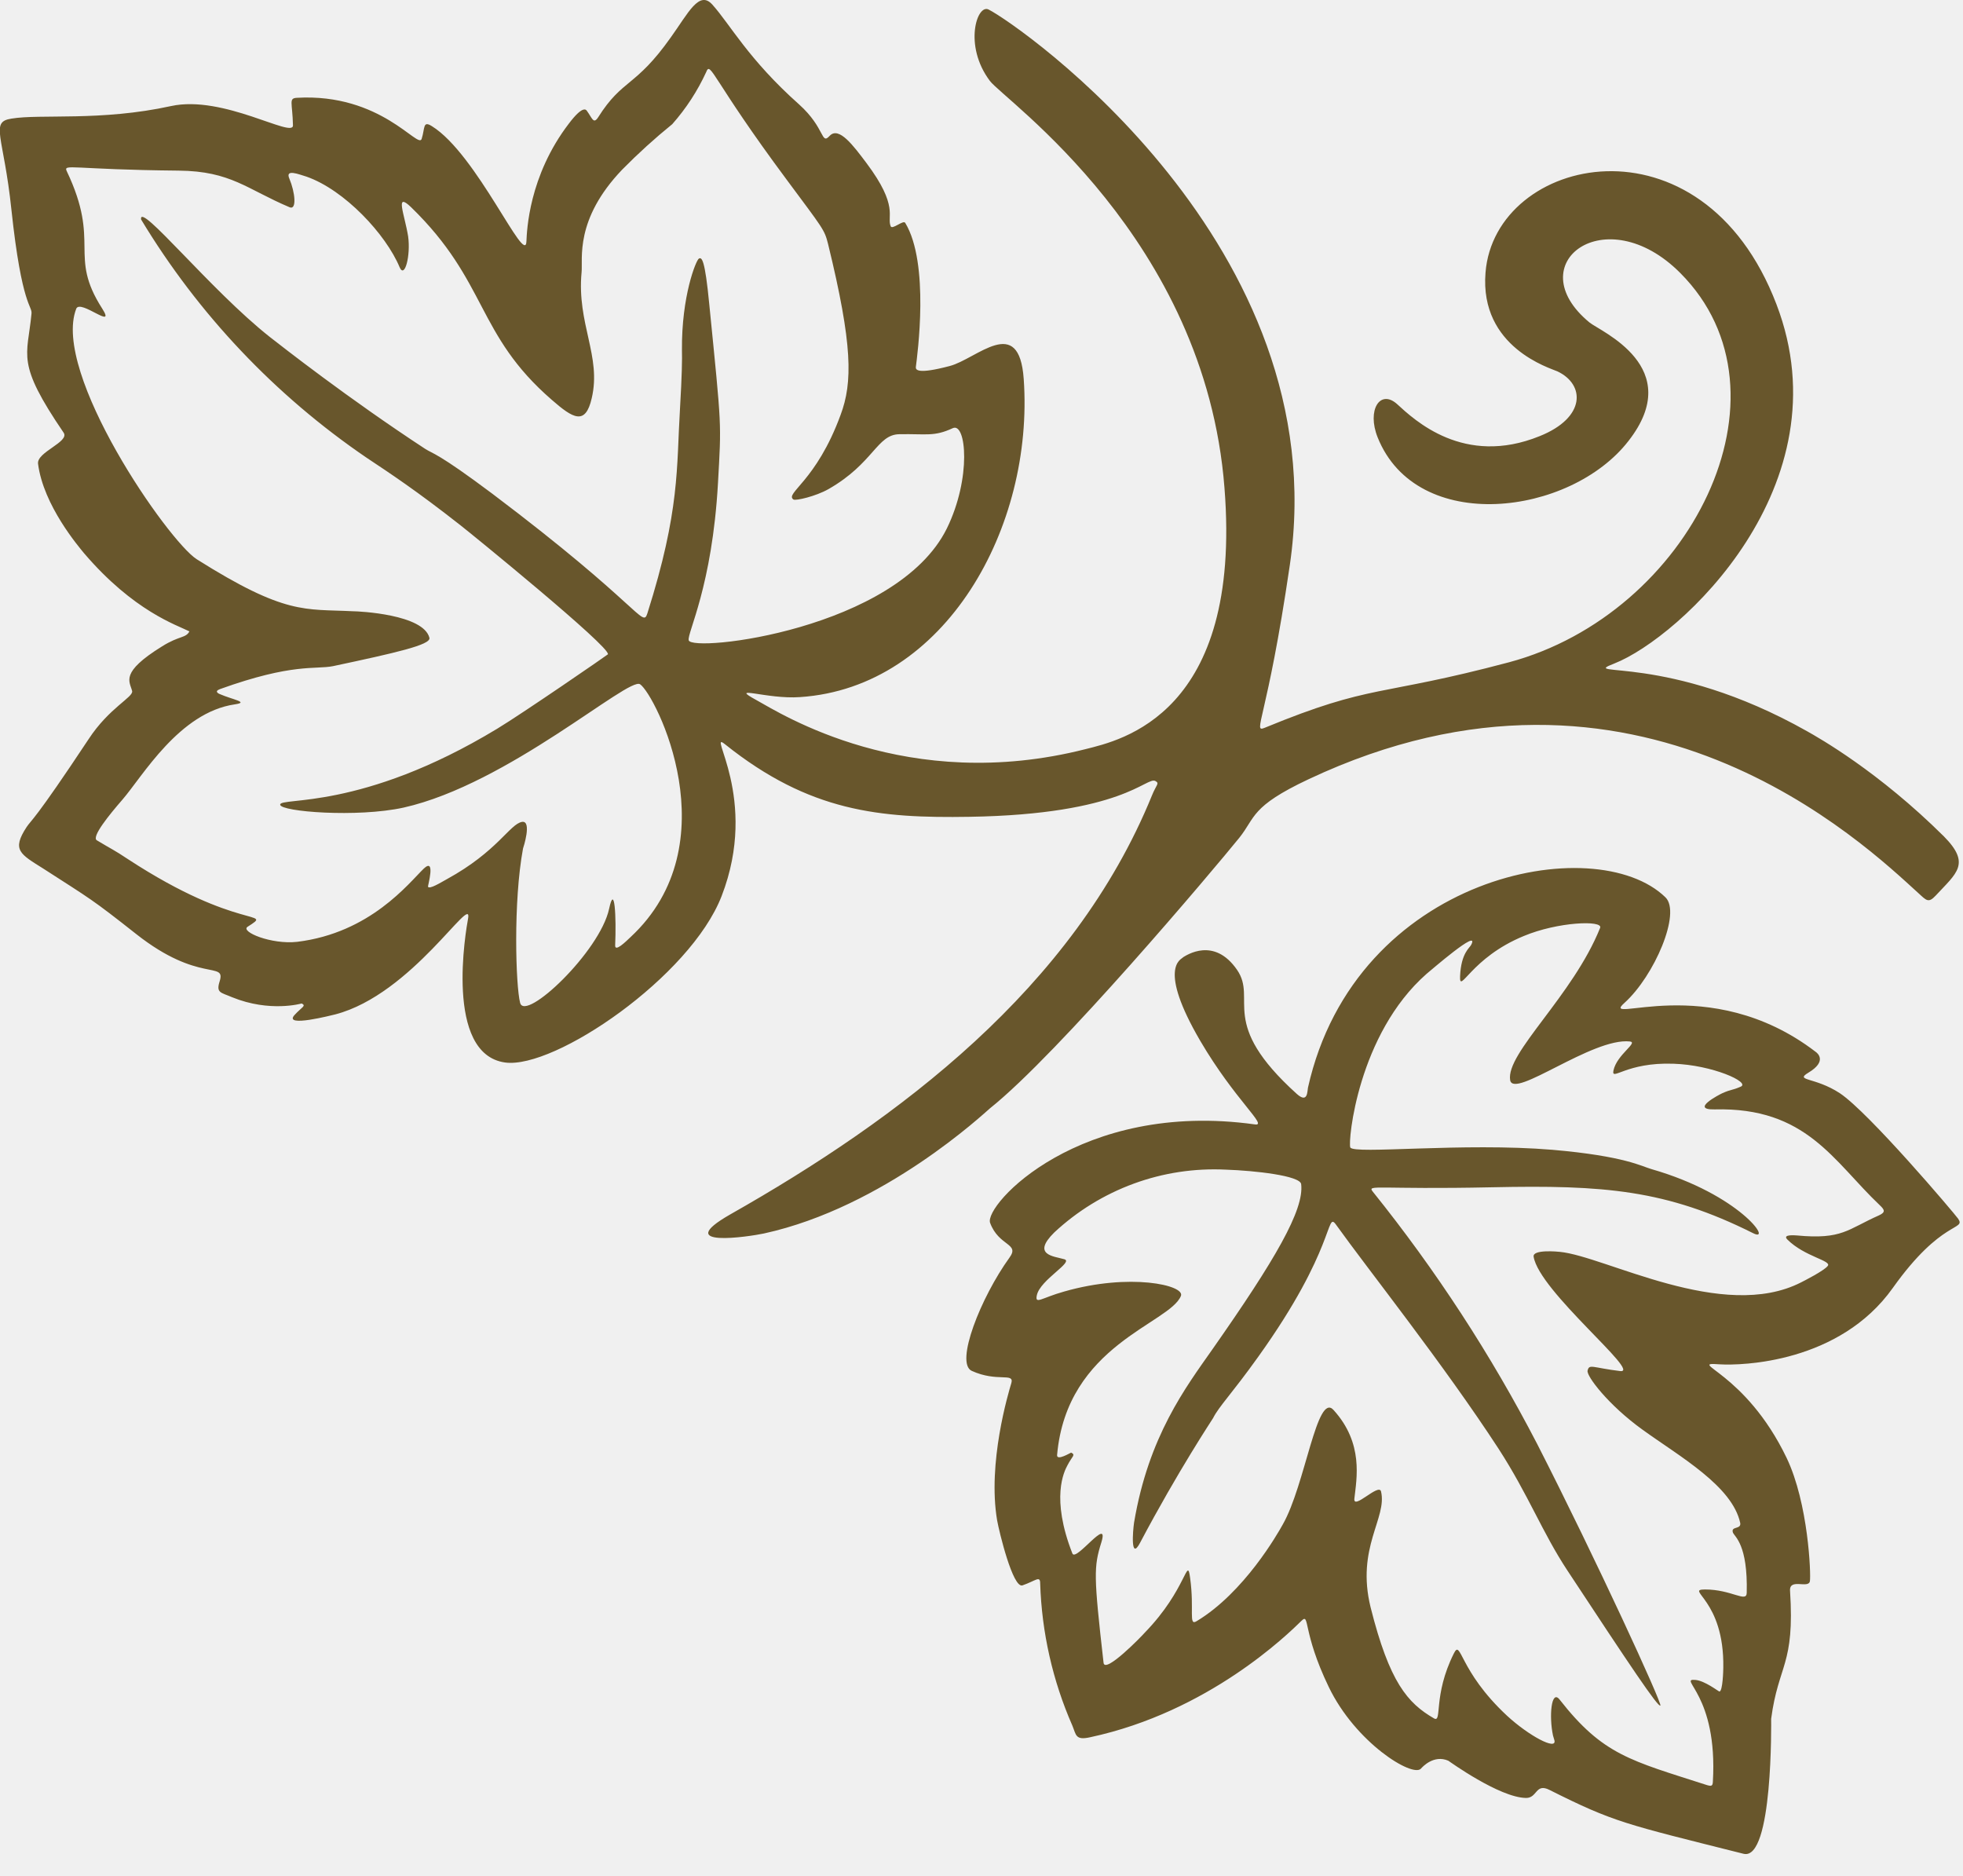
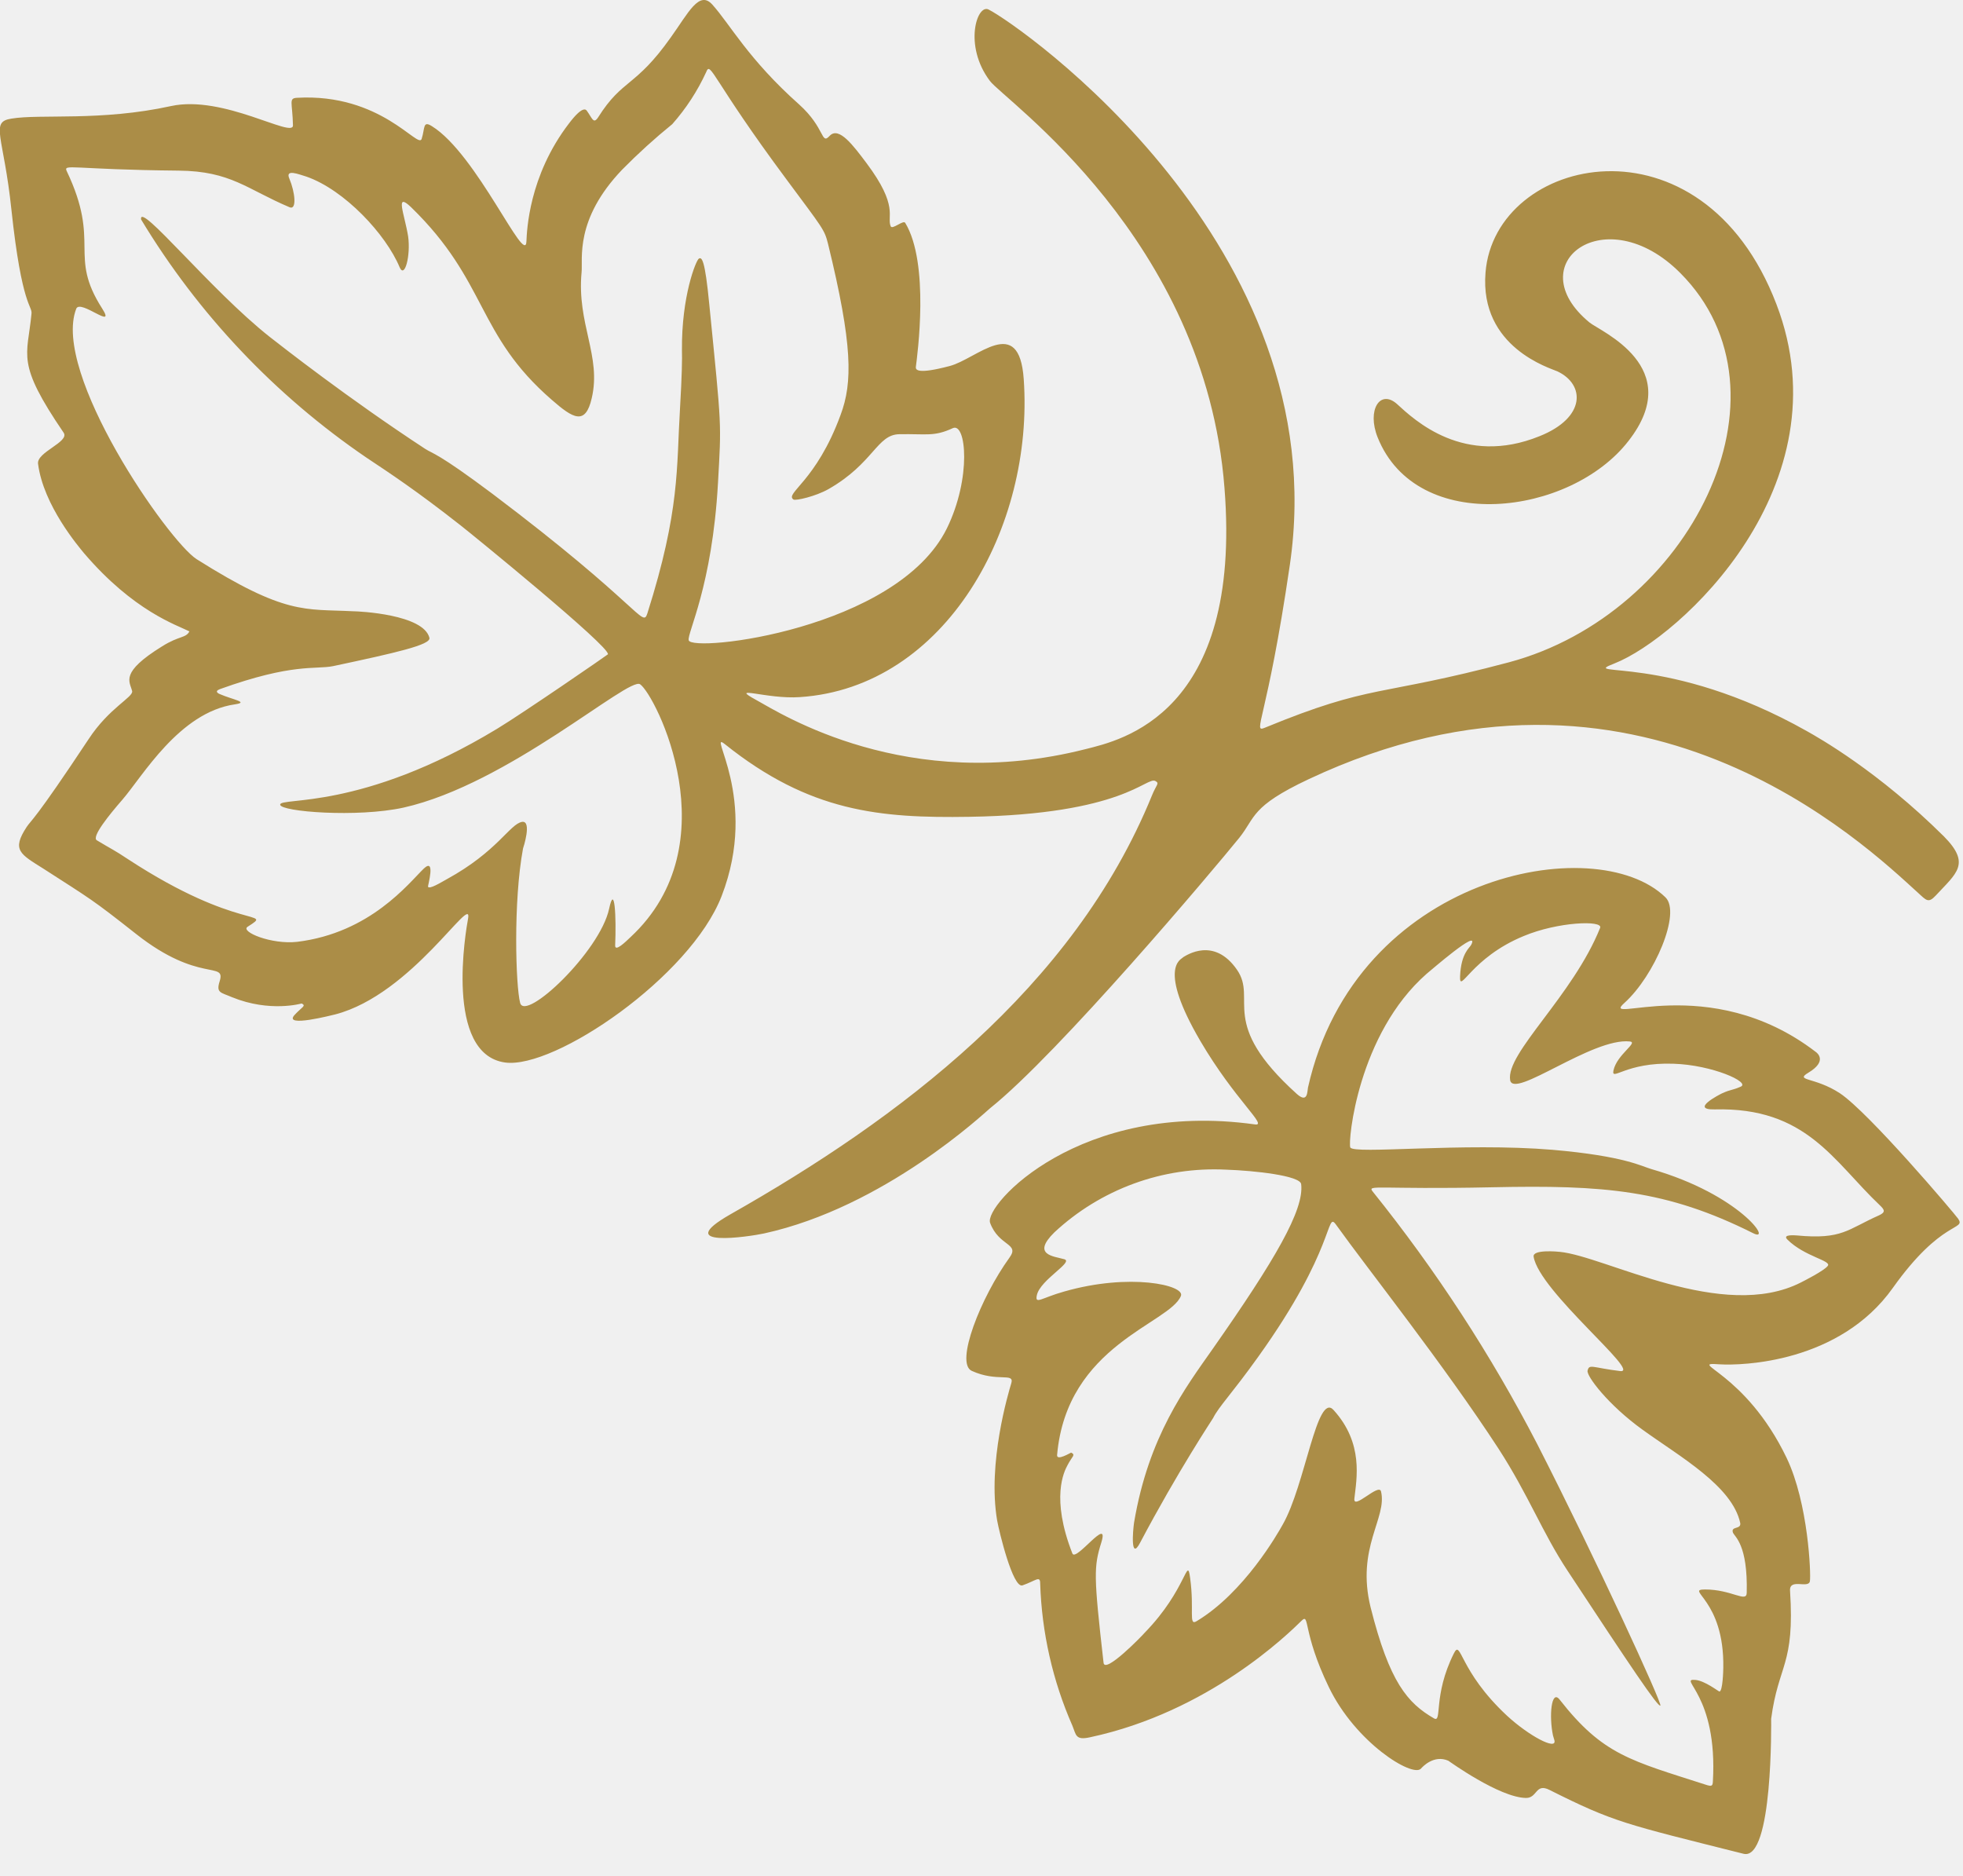
<svg xmlns="http://www.w3.org/2000/svg" width="45" height="43" viewBox="0 0 45 43" fill="none">
  <g clip-path="url(#clip0_10227_61511)">
-     <path fill-rule="evenodd" clip-rule="evenodd" d="M4.338 14.471C4.055 14.327 3.068 14.016 1.926 12.68C1.809 12.536 0.994 11.588 0.872 10.629C0.839 10.363 1.598 10.13 1.46 9.92C0.356 8.301 0.628 8.179 0.722 7.192C0.744 7.004 0.5 7.043 0.262 4.809C0.085 3.112 -0.237 2.796 0.262 2.719C0.927 2.608 2.308 2.785 3.922 2.431C5.119 2.17 6.722 3.179 6.716 2.874C6.705 2.353 6.611 2.253 6.805 2.242C8.735 2.131 9.589 3.428 9.666 3.184C9.744 2.941 9.689 2.758 9.899 2.891C10.931 3.528 12.051 6.139 12.068 5.529C12.079 5.302 12.117 4.038 13.043 2.83C13.354 2.419 13.432 2.508 13.454 2.541C13.576 2.708 13.604 2.857 13.714 2.686C14.274 1.799 14.563 2.009 15.378 0.856C15.777 0.302 16.027 -0.236 16.332 0.108C16.736 0.557 17.158 1.361 18.317 2.392C18.927 2.941 18.816 3.334 19.021 3.112C19.232 2.891 19.564 3.34 19.864 3.739C20.612 4.737 20.324 4.958 20.418 5.186C20.452 5.274 20.707 5.036 20.751 5.108C21.317 6.039 21.028 8.151 20.995 8.412C20.989 8.473 21.017 8.589 21.771 8.39C22.392 8.229 23.363 7.181 23.468 8.689C23.707 12.071 21.683 15.757 18.339 15.979C17.579 16.034 16.675 15.685 17.346 16.051C17.89 16.35 20.79 18.213 24.888 17.171C25.681 16.971 28.481 16.378 28.07 11.184C27.627 5.452 23.008 2.286 22.692 1.854C22.082 1.045 22.398 0.08 22.664 0.219C23.357 0.568 30.643 5.624 29.568 12.952C29.047 16.511 28.703 16.799 28.991 16.683C31.481 15.657 31.575 15.984 34.592 15.181C38.739 14.072 41.279 9.022 38.517 6.256C36.804 4.537 34.802 6.045 36.438 7.392C36.688 7.597 38.656 8.412 37.331 10.108C36 11.827 32.479 12.27 31.581 10.025C31.331 9.399 31.636 8.916 32.024 9.26C32.429 9.631 33.56 10.701 35.296 9.997C36.36 9.571 36.338 8.811 35.701 8.512C35.545 8.44 33.915 7.968 34.054 6.25C34.264 3.567 39.011 2.492 40.724 6.976C42.316 11.134 38.501 14.621 37.009 15.208C36.144 15.546 38.229 14.959 41.423 16.76C41.7 16.916 43.059 17.681 44.562 19.172C45.188 19.804 44.85 20.014 44.373 20.53C44.207 20.707 44.162 20.641 43.979 20.474C42.759 19.366 37.536 14.31 29.995 17.863C28.664 18.49 28.786 18.734 28.409 19.205C27.816 19.937 24.267 24.15 22.697 25.403C22.564 25.514 20.274 27.67 17.513 28.274C17.18 28.346 15.372 28.618 16.742 27.836C20.596 25.652 24.605 22.659 26.407 18.235C26.507 17.985 26.59 17.958 26.485 17.902C26.279 17.797 25.753 18.667 22.221 18.723C20.169 18.756 18.561 18.612 16.62 17.06C16.182 16.705 17.413 18.296 16.542 20.541C15.827 22.387 12.716 24.51 11.579 24.355C10.182 24.161 10.681 21.317 10.731 21.051C10.836 20.452 9.445 22.792 7.687 23.252C7.615 23.268 6.489 23.562 6.75 23.268C6.922 23.08 7.027 23.058 6.916 23.002C6.911 23.002 6.19 23.213 5.319 22.858C5.064 22.747 4.948 22.764 5.036 22.492C5.18 22.021 4.565 22.548 3.123 21.411C2.097 20.602 2.092 20.619 1 19.915C0.462 19.576 0.262 19.488 0.611 18.956C0.722 18.789 0.778 18.834 2.031 16.943C2.502 16.223 3.062 15.979 3.029 15.84C2.974 15.618 2.741 15.419 3.717 14.815C4.116 14.565 4.26 14.632 4.343 14.471M15.633 8.024C15.622 6.788 15.955 5.967 16.021 5.928C16.088 5.89 16.16 5.94 16.259 6.971C16.548 9.87 16.537 9.654 16.459 11.073C16.326 13.445 15.749 14.51 15.788 14.676C15.855 14.964 20.557 14.432 21.705 12.115C22.276 10.951 22.148 9.676 21.843 9.814C21.411 10.014 21.245 9.942 20.618 9.953C20.102 9.959 20.03 10.618 18.993 11.211C18.699 11.378 18.239 11.483 18.189 11.45C17.984 11.306 18.71 11.04 19.27 9.51C19.548 8.767 19.548 7.902 18.982 5.59C18.899 5.258 18.866 5.241 18.04 4.127C16.309 1.799 16.293 1.383 16.188 1.654C15.988 2.088 15.727 2.489 15.411 2.846C15.009 3.172 14.626 3.52 14.263 3.888C13.165 5.036 13.365 5.94 13.332 6.244C13.221 7.425 13.792 8.162 13.565 9.127C13.421 9.759 13.138 9.593 12.65 9.166C10.909 7.658 11.186 6.461 9.422 4.748C9.045 4.387 9.273 4.908 9.356 5.418C9.417 5.856 9.278 6.394 9.162 6.128C8.846 5.369 7.898 4.354 7.027 4.049C6.844 3.994 6.533 3.866 6.633 4.094C6.766 4.41 6.805 4.814 6.644 4.753C5.657 4.337 5.297 3.922 4.094 3.911C1.648 3.888 1.443 3.744 1.532 3.927C2.319 5.585 1.554 5.84 2.341 7.07C2.674 7.591 1.842 6.849 1.748 7.076C1.177 8.545 3.855 12.403 4.51 12.819C6.55 14.105 6.983 13.955 8.086 14.011C8.236 14.011 9.711 14.083 9.844 14.621C9.883 14.781 9.068 14.964 7.637 15.269C7.221 15.352 6.722 15.192 5.042 15.796C4.898 15.851 5.02 15.901 5.031 15.907C5.336 16.04 5.718 16.095 5.386 16.145C4.11 16.328 3.267 17.797 2.807 18.329C2.508 18.673 2.092 19.183 2.219 19.261C2.585 19.482 2.591 19.466 2.94 19.698C5.485 21.361 6.295 20.846 5.674 21.245C5.508 21.356 6.217 21.655 6.811 21.589C8.491 21.384 9.367 20.247 9.716 19.909C9.994 19.648 9.805 20.308 9.811 20.325C9.844 20.391 10.093 20.236 10.243 20.153C11.408 19.515 11.685 18.889 11.968 18.839C12.201 18.806 11.995 19.438 11.99 19.449C11.762 20.674 11.823 22.603 11.923 22.986C12.034 23.435 13.753 21.816 13.964 20.829C14.091 20.236 14.13 21.018 14.102 21.672C14.097 21.827 14.341 21.589 14.452 21.483C16.759 19.344 15.028 15.929 14.674 15.685C14.413 15.502 11.652 17.974 9.251 18.512C8.191 18.745 6.434 18.606 6.423 18.446C6.406 18.263 8.275 18.595 11.396 16.705C11.984 16.35 13.931 15.009 13.936 14.998C13.997 14.831 10.787 12.22 10.559 12.043C9.544 11.245 8.934 10.845 8.402 10.491C6.307 9.063 4.544 7.201 3.234 5.03C3.179 4.598 4.826 6.649 6.179 7.719C6.456 7.935 7.981 9.133 9.75 10.291C9.922 10.402 10.027 10.374 11.286 11.317C14.696 13.889 14.729 14.404 14.84 14.061C15.594 11.683 15.505 10.724 15.589 9.354C15.633 8.606 15.639 8.229 15.633 8.024ZM27.111 21.949C27.2 21.894 27.832 21.467 28.359 22.232C28.83 22.919 27.91 23.435 29.729 25.076C29.984 25.303 29.967 25.009 29.984 24.931C31.076 20.053 36.577 19.006 38.179 20.569C38.545 20.924 37.924 22.37 37.242 22.986C36.632 23.529 39.172 22.232 41.623 24.111C41.656 24.133 41.9 24.322 41.456 24.588C41.135 24.782 41.6 24.682 42.177 25.059C42.843 25.502 44.794 27.803 44.889 27.936C45.072 28.208 44.512 27.947 43.392 29.521C42.172 31.24 39.937 31.306 39.416 31.273C38.639 31.218 40.004 31.434 40.957 33.419C41.456 34.461 41.517 36.09 41.49 36.246C41.456 36.423 41.018 36.168 41.035 36.462C41.146 38.18 40.769 38.142 40.602 39.4C40.602 39.444 40.647 42.659 39.97 42.493C37.236 41.806 37.004 41.773 35.523 41.03C35.196 40.863 35.246 41.218 34.98 41.213C34.37 41.202 33.227 40.376 33.2 40.359C32.867 40.215 32.606 40.503 32.573 40.542C32.379 40.747 31.076 39.949 30.46 38.668C29.851 37.404 30.028 36.966 29.839 37.149C29.523 37.46 27.705 39.239 24.993 39.821C24.649 39.899 24.671 39.766 24.583 39.555C24.131 38.526 23.881 37.419 23.845 36.295C23.845 36.107 23.745 36.234 23.44 36.34C23.219 36.417 22.902 35.098 22.858 34.849C22.636 33.535 23.113 31.938 23.185 31.7C23.252 31.456 22.858 31.689 22.276 31.423C21.888 31.245 22.481 29.743 23.141 28.828C23.385 28.496 22.897 28.573 22.697 28.03C22.553 27.626 24.749 25.214 28.769 25.774C29.074 25.818 28.314 25.22 27.516 23.861C26.535 22.182 27.072 21.993 27.117 21.949M30.621 28.064C30.399 27.764 30.621 28.618 28.847 31.096C28.237 31.95 27.943 32.238 27.81 32.504C27.799 32.526 27.011 33.707 26.135 35.364C25.913 35.785 25.969 35.098 25.997 34.904C26.329 32.92 27.183 31.8 27.793 30.93C29.235 28.873 29.9 27.731 29.828 27.143C29.806 26.949 28.764 26.833 28.104 26.811C27.384 26.775 26.665 26.884 25.989 27.132C25.313 27.38 24.693 27.761 24.167 28.252C23.646 28.767 24.156 28.795 24.389 28.862C24.644 28.917 23.84 29.333 23.768 29.693C23.723 29.91 23.878 29.749 24.394 29.605C25.902 29.172 27.167 29.46 27.072 29.704C26.817 30.342 24.455 30.824 24.233 33.352C24.222 33.496 24.544 33.297 24.555 33.297C24.666 33.352 24.577 33.38 24.472 33.585C24.394 33.729 24.084 34.333 24.583 35.608C24.66 35.813 25.437 34.732 25.248 35.353C25.071 35.919 25.071 36.113 25.298 38.114C25.326 38.38 26.185 37.493 26.241 37.426C27.211 36.429 27.211 35.636 27.283 36.174C27.383 36.9 27.239 37.282 27.433 37.16C28.52 36.506 29.291 35.154 29.407 34.943C29.923 34.039 30.189 31.894 30.571 32.321C31.265 33.086 31.098 33.895 31.048 34.35C31.015 34.627 31.603 33.995 31.658 34.184C31.808 34.793 31.081 35.47 31.42 36.844C31.852 38.563 32.268 39.039 32.873 39.389C33.067 39.5 32.845 38.868 33.327 37.903C33.499 37.554 33.433 38.291 34.547 39.328C35.046 39.788 35.69 40.132 35.634 39.893L35.601 39.782C35.507 39.339 35.562 38.718 35.751 38.956C36.749 40.231 37.375 40.353 39.133 40.919C39.233 40.947 39.261 40.941 39.266 40.841C39.383 38.84 38.456 38.474 38.861 38.507C39.083 38.524 39.394 38.773 39.416 38.773C39.493 38.773 39.505 38.275 39.505 38.23C39.532 36.656 38.617 36.44 39.083 36.434C39.699 36.434 40.037 36.745 40.042 36.512C40.07 35.403 39.765 35.226 39.726 35.131C39.671 34.976 39.92 35.065 39.893 34.91C39.71 34.062 38.512 33.391 37.658 32.775C36.865 32.205 36.36 31.534 36.394 31.417C36.432 31.256 36.505 31.351 37.142 31.428C37.641 31.484 35.285 29.599 35.157 28.806C35.129 28.634 35.712 28.69 35.756 28.695C36.798 28.795 39.493 30.314 41.29 29.394C41.345 29.366 41.817 29.128 41.9 29.017C41.994 28.895 41.368 28.806 40.974 28.413C40.846 28.285 41.168 28.319 41.19 28.319C42.233 28.418 42.349 28.18 43.075 27.858C43.231 27.786 43.203 27.731 43.092 27.626C42.028 26.617 41.412 25.375 39.305 25.43C38.728 25.441 39.432 25.081 39.482 25.059C39.693 24.965 39.699 24.998 39.904 24.909C40.137 24.809 39.249 24.41 38.362 24.383C37.275 24.344 36.937 24.793 36.987 24.538C37.065 24.172 37.564 23.895 37.364 23.873C36.505 23.778 34.697 25.203 34.619 24.76C34.514 24.139 36.055 22.831 36.682 21.267C36.749 21.09 35.712 21.129 34.93 21.456C33.715 21.955 33.455 22.808 33.471 22.376C33.494 21.844 33.693 21.727 33.727 21.655C33.932 21.256 32.784 22.259 32.706 22.32C31.126 23.706 30.898 26.168 30.954 26.301C31.026 26.467 33.532 26.184 35.59 26.356C37.253 26.5 37.641 26.739 37.863 26.8C39.887 27.382 40.647 28.496 40.192 28.269C38.201 27.271 36.765 27.16 34.203 27.215C31.581 27.271 31.331 27.143 31.47 27.315C32.916 29.114 34.179 31.053 35.24 33.102C36.599 35.763 38.107 39.051 38.063 39.095C38.013 39.145 37.364 38.175 35.933 36.002C35.357 35.131 35.041 34.272 34.353 33.208C33.089 31.268 31.387 29.133 30.621 28.064Z" fill="#68562C" />
+     <path fill-rule="evenodd" clip-rule="evenodd" d="M4.338 14.471C4.055 14.327 3.068 14.016 1.926 12.68C1.809 12.536 0.994 11.588 0.872 10.629C0.839 10.363 1.598 10.13 1.46 9.92C0.356 8.301 0.628 8.179 0.722 7.192C0.744 7.004 0.5 7.043 0.262 4.809C0.085 3.112 -0.237 2.796 0.262 2.719C0.927 2.608 2.308 2.785 3.922 2.431C5.119 2.17 6.722 3.179 6.716 2.874C6.705 2.353 6.611 2.253 6.805 2.242C8.735 2.131 9.589 3.428 9.666 3.184C9.744 2.941 9.689 2.758 9.899 2.891C10.931 3.528 12.051 6.139 12.068 5.529C12.079 5.302 12.117 4.038 13.043 2.83C13.354 2.419 13.432 2.508 13.454 2.541C13.576 2.708 13.604 2.857 13.714 2.686C14.274 1.799 14.563 2.009 15.378 0.856C15.777 0.302 16.027 -0.236 16.332 0.108C16.736 0.557 17.158 1.361 18.317 2.392C18.927 2.941 18.816 3.334 19.021 3.112C19.232 2.891 19.564 3.34 19.864 3.739C20.612 4.737 20.324 4.958 20.418 5.186C20.452 5.274 20.707 5.036 20.751 5.108C21.317 6.039 21.028 8.151 20.995 8.412C20.989 8.473 21.017 8.589 21.771 8.39C22.392 8.229 23.363 7.181 23.468 8.689C23.707 12.071 21.683 15.757 18.339 15.979C17.579 16.034 16.675 15.685 17.346 16.051C17.89 16.35 20.79 18.213 24.888 17.171C25.681 16.971 28.481 16.378 28.07 11.184C27.627 5.452 23.008 2.286 22.692 1.854C22.082 1.045 22.398 0.08 22.664 0.219C23.357 0.568 30.643 5.624 29.568 12.952C29.047 16.511 28.703 16.799 28.991 16.683C31.481 15.657 31.575 15.984 34.592 15.181C38.739 14.072 41.279 9.022 38.517 6.256C36.804 4.537 34.802 6.045 36.438 7.392C36.688 7.597 38.656 8.412 37.331 10.108C36 11.827 32.479 12.27 31.581 10.025C31.331 9.399 31.636 8.916 32.024 9.26C32.429 9.631 33.56 10.701 35.296 9.997C36.36 9.571 36.338 8.811 35.701 8.512C35.545 8.44 33.915 7.968 34.054 6.25C34.264 3.567 39.011 2.492 40.724 6.976C42.316 11.134 38.501 14.621 37.009 15.208C36.144 15.546 38.229 14.959 41.423 16.76C41.7 16.916 43.059 17.681 44.562 19.172C45.188 19.804 44.85 20.014 44.373 20.53C44.207 20.707 44.162 20.641 43.979 20.474C42.759 19.366 37.536 14.31 29.995 17.863C28.664 18.49 28.786 18.734 28.409 19.205C27.816 19.937 24.267 24.15 22.697 25.403C22.564 25.514 20.274 27.67 17.513 28.274C17.18 28.346 15.372 28.618 16.742 27.836C20.596 25.652 24.605 22.659 26.407 18.235C26.507 17.985 26.59 17.958 26.485 17.902C26.279 17.797 25.753 18.667 22.221 18.723C20.169 18.756 18.561 18.612 16.62 17.06C16.182 16.705 17.413 18.296 16.542 20.541C15.827 22.387 12.716 24.51 11.579 24.355C10.182 24.161 10.681 21.317 10.731 21.051C10.836 20.452 9.445 22.792 7.687 23.252C7.615 23.268 6.489 23.562 6.75 23.268C6.922 23.08 7.027 23.058 6.916 23.002C6.911 23.002 6.19 23.213 5.319 22.858C5.064 22.747 4.948 22.764 5.036 22.492C5.18 22.021 4.565 22.548 3.123 21.411C2.097 20.602 2.092 20.619 1 19.915C0.462 19.576 0.262 19.488 0.611 18.956C0.722 18.789 0.778 18.834 2.031 16.943C2.502 16.223 3.062 15.979 3.029 15.84C2.974 15.618 2.741 15.419 3.717 14.815C4.116 14.565 4.26 14.632 4.343 14.471M15.633 8.024C15.622 6.788 15.955 5.967 16.021 5.928C16.088 5.89 16.16 5.94 16.259 6.971C16.548 9.87 16.537 9.654 16.459 11.073C16.326 13.445 15.749 14.51 15.788 14.676C15.855 14.964 20.557 14.432 21.705 12.115C22.276 10.951 22.148 9.676 21.843 9.814C21.411 10.014 21.245 9.942 20.618 9.953C20.102 9.959 20.03 10.618 18.993 11.211C18.699 11.378 18.239 11.483 18.189 11.45C17.984 11.306 18.71 11.04 19.27 9.51C19.548 8.767 19.548 7.902 18.982 5.59C18.899 5.258 18.866 5.241 18.04 4.127C16.309 1.799 16.293 1.383 16.188 1.654C15.988 2.088 15.727 2.489 15.411 2.846C15.009 3.172 14.626 3.52 14.263 3.888C13.165 5.036 13.365 5.94 13.332 6.244C13.221 7.425 13.792 8.162 13.565 9.127C13.421 9.759 13.138 9.593 12.65 9.166C10.909 7.658 11.186 6.461 9.422 4.748C9.045 4.387 9.273 4.908 9.356 5.418C9.417 5.856 9.278 6.394 9.162 6.128C8.846 5.369 7.898 4.354 7.027 4.049C6.844 3.994 6.533 3.866 6.633 4.094C6.766 4.41 6.805 4.814 6.644 4.753C5.657 4.337 5.297 3.922 4.094 3.911C1.648 3.888 1.443 3.744 1.532 3.927C2.319 5.585 1.554 5.84 2.341 7.07C2.674 7.591 1.842 6.849 1.748 7.076C1.177 8.545 3.855 12.403 4.51 12.819C6.55 14.105 6.983 13.955 8.086 14.011C8.236 14.011 9.711 14.083 9.844 14.621C9.883 14.781 9.068 14.964 7.637 15.269C7.221 15.352 6.722 15.192 5.042 15.796C4.898 15.851 5.02 15.901 5.031 15.907C5.336 16.04 5.718 16.095 5.386 16.145C4.11 16.328 3.267 17.797 2.807 18.329C2.508 18.673 2.092 19.183 2.219 19.261C2.585 19.482 2.591 19.466 2.94 19.698C5.485 21.361 6.295 20.846 5.674 21.245C5.508 21.356 6.217 21.655 6.811 21.589C8.491 21.384 9.367 20.247 9.716 19.909C9.994 19.648 9.805 20.308 9.811 20.325C9.844 20.391 10.093 20.236 10.243 20.153C11.408 19.515 11.685 18.889 11.968 18.839C12.201 18.806 11.995 19.438 11.99 19.449C11.762 20.674 11.823 22.603 11.923 22.986C12.034 23.435 13.753 21.816 13.964 20.829C14.091 20.236 14.13 21.018 14.102 21.672C14.097 21.827 14.341 21.589 14.452 21.483C16.759 19.344 15.028 15.929 14.674 15.685C14.413 15.502 11.652 17.974 9.251 18.512C8.191 18.745 6.434 18.606 6.423 18.446C6.406 18.263 8.275 18.595 11.396 16.705C11.984 16.35 13.931 15.009 13.936 14.998C13.997 14.831 10.787 12.22 10.559 12.043C9.544 11.245 8.934 10.845 8.402 10.491C6.307 9.063 4.544 7.201 3.234 5.03C3.179 4.598 4.826 6.649 6.179 7.719C6.456 7.935 7.981 9.133 9.75 10.291C9.922 10.402 10.027 10.374 11.286 11.317C14.696 13.889 14.729 14.404 14.84 14.061C15.594 11.683 15.505 10.724 15.589 9.354C15.633 8.606 15.639 8.229 15.633 8.024ZM27.111 21.949C27.2 21.894 27.832 21.467 28.359 22.232C28.83 22.919 27.91 23.435 29.729 25.076C29.984 25.303 29.967 25.009 29.984 24.931C31.076 20.053 36.577 19.006 38.179 20.569C38.545 20.924 37.924 22.37 37.242 22.986C36.632 23.529 39.172 22.232 41.623 24.111C41.656 24.133 41.9 24.322 41.456 24.588C41.135 24.782 41.6 24.682 42.177 25.059C42.843 25.502 44.794 27.803 44.889 27.936C45.072 28.208 44.512 27.947 43.392 29.521C42.172 31.24 39.937 31.306 39.416 31.273C38.639 31.218 40.004 31.434 40.957 33.419C41.456 34.461 41.517 36.09 41.49 36.246C41.456 36.423 41.018 36.168 41.035 36.462C41.146 38.18 40.769 38.142 40.602 39.4C40.602 39.444 40.647 42.659 39.97 42.493C37.236 41.806 37.004 41.773 35.523 41.03C35.196 40.863 35.246 41.218 34.98 41.213C34.37 41.202 33.227 40.376 33.2 40.359C32.867 40.215 32.606 40.503 32.573 40.542C32.379 40.747 31.076 39.949 30.46 38.668C29.851 37.404 30.028 36.966 29.839 37.149C29.523 37.46 27.705 39.239 24.993 39.821C24.649 39.899 24.671 39.766 24.583 39.555C24.131 38.526 23.881 37.419 23.845 36.295C23.845 36.107 23.745 36.234 23.44 36.34C23.219 36.417 22.902 35.098 22.858 34.849C22.636 33.535 23.113 31.938 23.185 31.7C23.252 31.456 22.858 31.689 22.276 31.423C21.888 31.245 22.481 29.743 23.141 28.828C23.385 28.496 22.897 28.573 22.697 28.03C22.553 27.626 24.749 25.214 28.769 25.774C29.074 25.818 28.314 25.22 27.516 23.861C26.535 22.182 27.072 21.993 27.117 21.949M30.621 28.064C30.399 27.764 30.621 28.618 28.847 31.096C28.237 31.95 27.943 32.238 27.81 32.504C27.799 32.526 27.011 33.707 26.135 35.364C25.913 35.785 25.969 35.098 25.997 34.904C26.329 32.92 27.183 31.8 27.793 30.93C29.235 28.873 29.9 27.731 29.828 27.143C29.806 26.949 28.764 26.833 28.104 26.811C27.384 26.775 26.665 26.884 25.989 27.132C25.313 27.38 24.693 27.761 24.167 28.252C23.646 28.767 24.156 28.795 24.389 28.862C24.644 28.917 23.84 29.333 23.768 29.693C23.723 29.91 23.878 29.749 24.394 29.605C25.902 29.172 27.167 29.46 27.072 29.704C26.817 30.342 24.455 30.824 24.233 33.352C24.222 33.496 24.544 33.297 24.555 33.297C24.666 33.352 24.577 33.38 24.472 33.585C24.394 33.729 24.084 34.333 24.583 35.608C24.66 35.813 25.437 34.732 25.248 35.353C25.071 35.919 25.071 36.113 25.298 38.114C25.326 38.38 26.185 37.493 26.241 37.426C27.211 36.429 27.211 35.636 27.283 36.174C27.383 36.9 27.239 37.282 27.433 37.16C28.52 36.506 29.291 35.154 29.407 34.943C29.923 34.039 30.189 31.894 30.571 32.321C31.265 33.086 31.098 33.895 31.048 34.35C31.015 34.627 31.603 33.995 31.658 34.184C31.808 34.793 31.081 35.47 31.42 36.844C31.852 38.563 32.268 39.039 32.873 39.389C33.067 39.5 32.845 38.868 33.327 37.903C33.499 37.554 33.433 38.291 34.547 39.328C35.046 39.788 35.69 40.132 35.634 39.893L35.601 39.782C35.507 39.339 35.562 38.718 35.751 38.956C36.749 40.231 37.375 40.353 39.133 40.919C39.233 40.947 39.261 40.941 39.266 40.841C39.383 38.84 38.456 38.474 38.861 38.507C39.083 38.524 39.394 38.773 39.416 38.773C39.493 38.773 39.505 38.275 39.505 38.23C39.532 36.656 38.617 36.44 39.083 36.434C39.699 36.434 40.037 36.745 40.042 36.512C40.07 35.403 39.765 35.226 39.726 35.131C39.671 34.976 39.92 35.065 39.893 34.91C39.71 34.062 38.512 33.391 37.658 32.775C36.865 32.205 36.36 31.534 36.394 31.417C36.432 31.256 36.505 31.351 37.142 31.428C37.641 31.484 35.285 29.599 35.157 28.806C35.129 28.634 35.712 28.69 35.756 28.695C36.798 28.795 39.493 30.314 41.29 29.394C41.345 29.366 41.817 29.128 41.9 29.017C41.994 28.895 41.368 28.806 40.974 28.413C40.846 28.285 41.168 28.319 41.19 28.319C42.233 28.418 42.349 28.18 43.075 27.858C43.231 27.786 43.203 27.731 43.092 27.626C42.028 26.617 41.412 25.375 39.305 25.43C38.728 25.441 39.432 25.081 39.482 25.059C39.693 24.965 39.699 24.998 39.904 24.909C40.137 24.809 39.249 24.41 38.362 24.383C37.275 24.344 36.937 24.793 36.987 24.538C37.065 24.172 37.564 23.895 37.364 23.873C36.505 23.778 34.697 25.203 34.619 24.76C34.514 24.139 36.055 22.831 36.682 21.267C36.749 21.09 35.712 21.129 34.93 21.456C33.715 21.955 33.455 22.808 33.471 22.376C33.494 21.844 33.693 21.727 33.727 21.655C33.932 21.256 32.784 22.259 32.706 22.32C31.126 23.706 30.898 26.168 30.954 26.301C31.026 26.467 33.532 26.184 35.59 26.356C37.253 26.5 37.641 26.739 37.863 26.8C39.887 27.382 40.647 28.496 40.192 28.269C38.201 27.271 36.765 27.16 34.203 27.215C31.581 27.271 31.331 27.143 31.47 27.315C32.916 29.114 34.179 31.053 35.24 33.102C36.599 35.763 38.107 39.051 38.063 39.095C38.013 39.145 37.364 38.175 35.933 36.002C35.357 35.131 35.041 34.272 34.353 33.208C33.089 31.268 31.387 29.133 30.621 28.064Z" fill="#ab8d47" />
  </g>
  <defs>
    <clipPath id="clip0_10227_61511">
      <rect width="44.988" height="42.57" fill="white" />
    </clipPath>
  </defs>
</svg>
